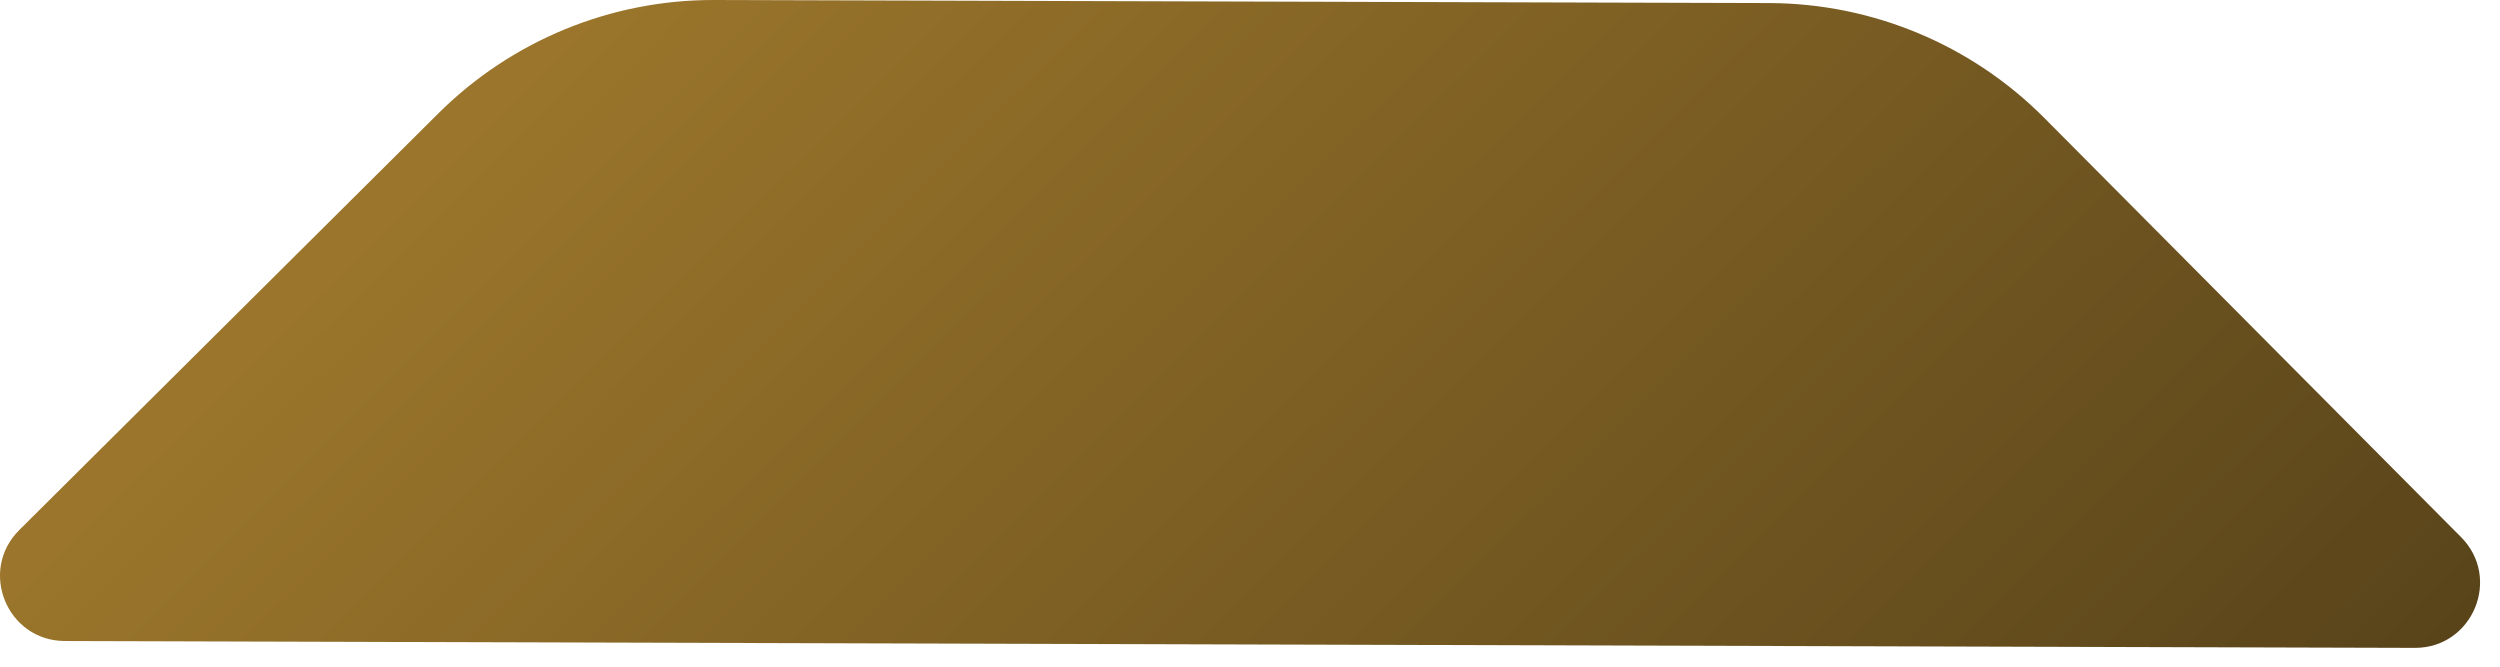
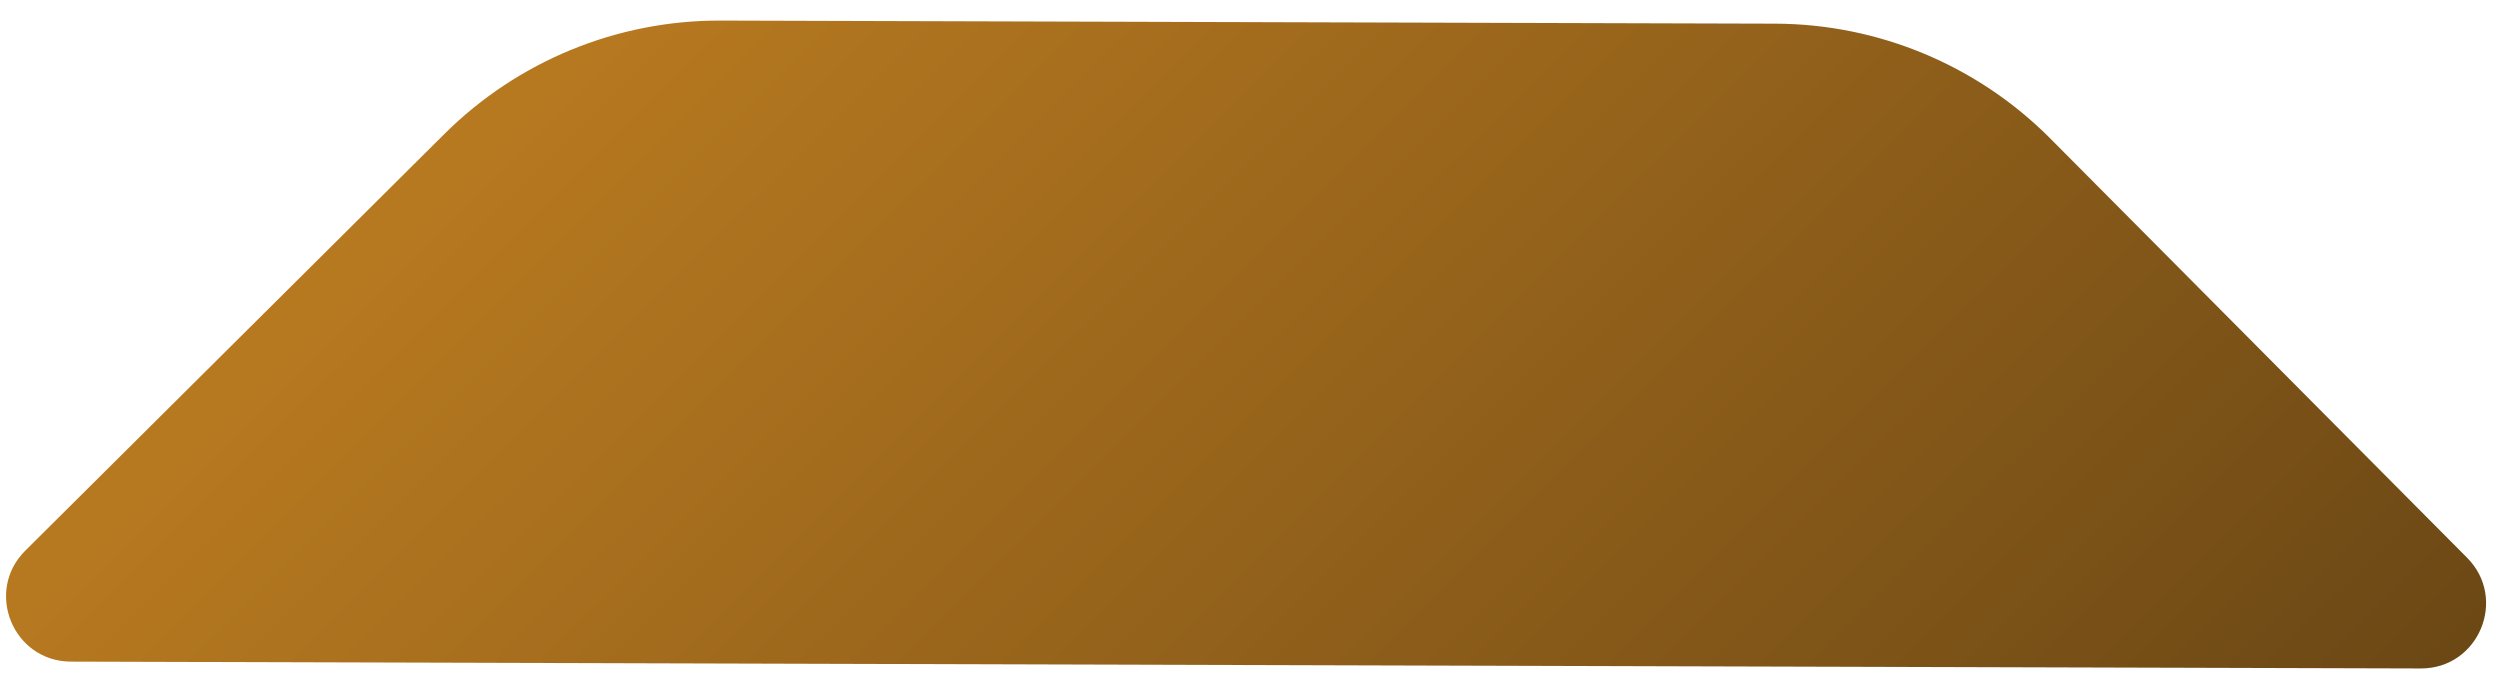
- <svg xmlns="http://www.w3.org/2000/svg" width="120" height="32" viewBox="0 0 120 32" fill="none">
-   <path d="M84.919 0.147L34.285 7.97869e-05C29.325 -0.014 24.562 1.942 21.044 5.44L0.926 25.441C-1.044 27.399 0.337 30.761 3.114 30.769L115.911 31.098C118.688 31.106 120.089 27.752 118.131 25.782L98.129 5.664C94.631 2.146 89.879 0.162 84.919 0.147Z" fill="url(#paint0_linear_1456_2630)" />
+ <svg xmlns="http://www.w3.org/2000/svg" width="120" height="33" viewBox="0 0 120 33" fill="none">
+   <path d="M85.209 1.136L34.575 0.988C29.615 0.974 24.852 2.931 21.334 6.428L1.215 26.43C-0.754 28.388 0.627 31.75 3.404 31.758L116.2 32.086C118.977 32.094 120.378 28.74 118.42 26.771L98.418 6.652C94.921 3.135 90.169 1.15 85.209 1.136Z" fill="url(#paint0_linear_1456_2626)" />
  <defs>
-     <linearGradient id="paint0_linear_1456_2630" x1="29.848" y1="-1.115" x2="89.19" y2="58.573" gradientUnits="userSpaceOnUse">
-       <stop stop-color="#9A752B" />
-       <stop offset="1" stop-color="#59441A" />
+     <linearGradient id="paint0_linear_1456_2626" x1="30.137" y1="-0.127" x2="89.479" y2="59.562" gradientUnits="userSpaceOnUse">
+       <stop stop-color="#B77920" />
+       <stop offset="1" stop-color="#6C4815" />
    </linearGradient>
  </defs>
</svg>
